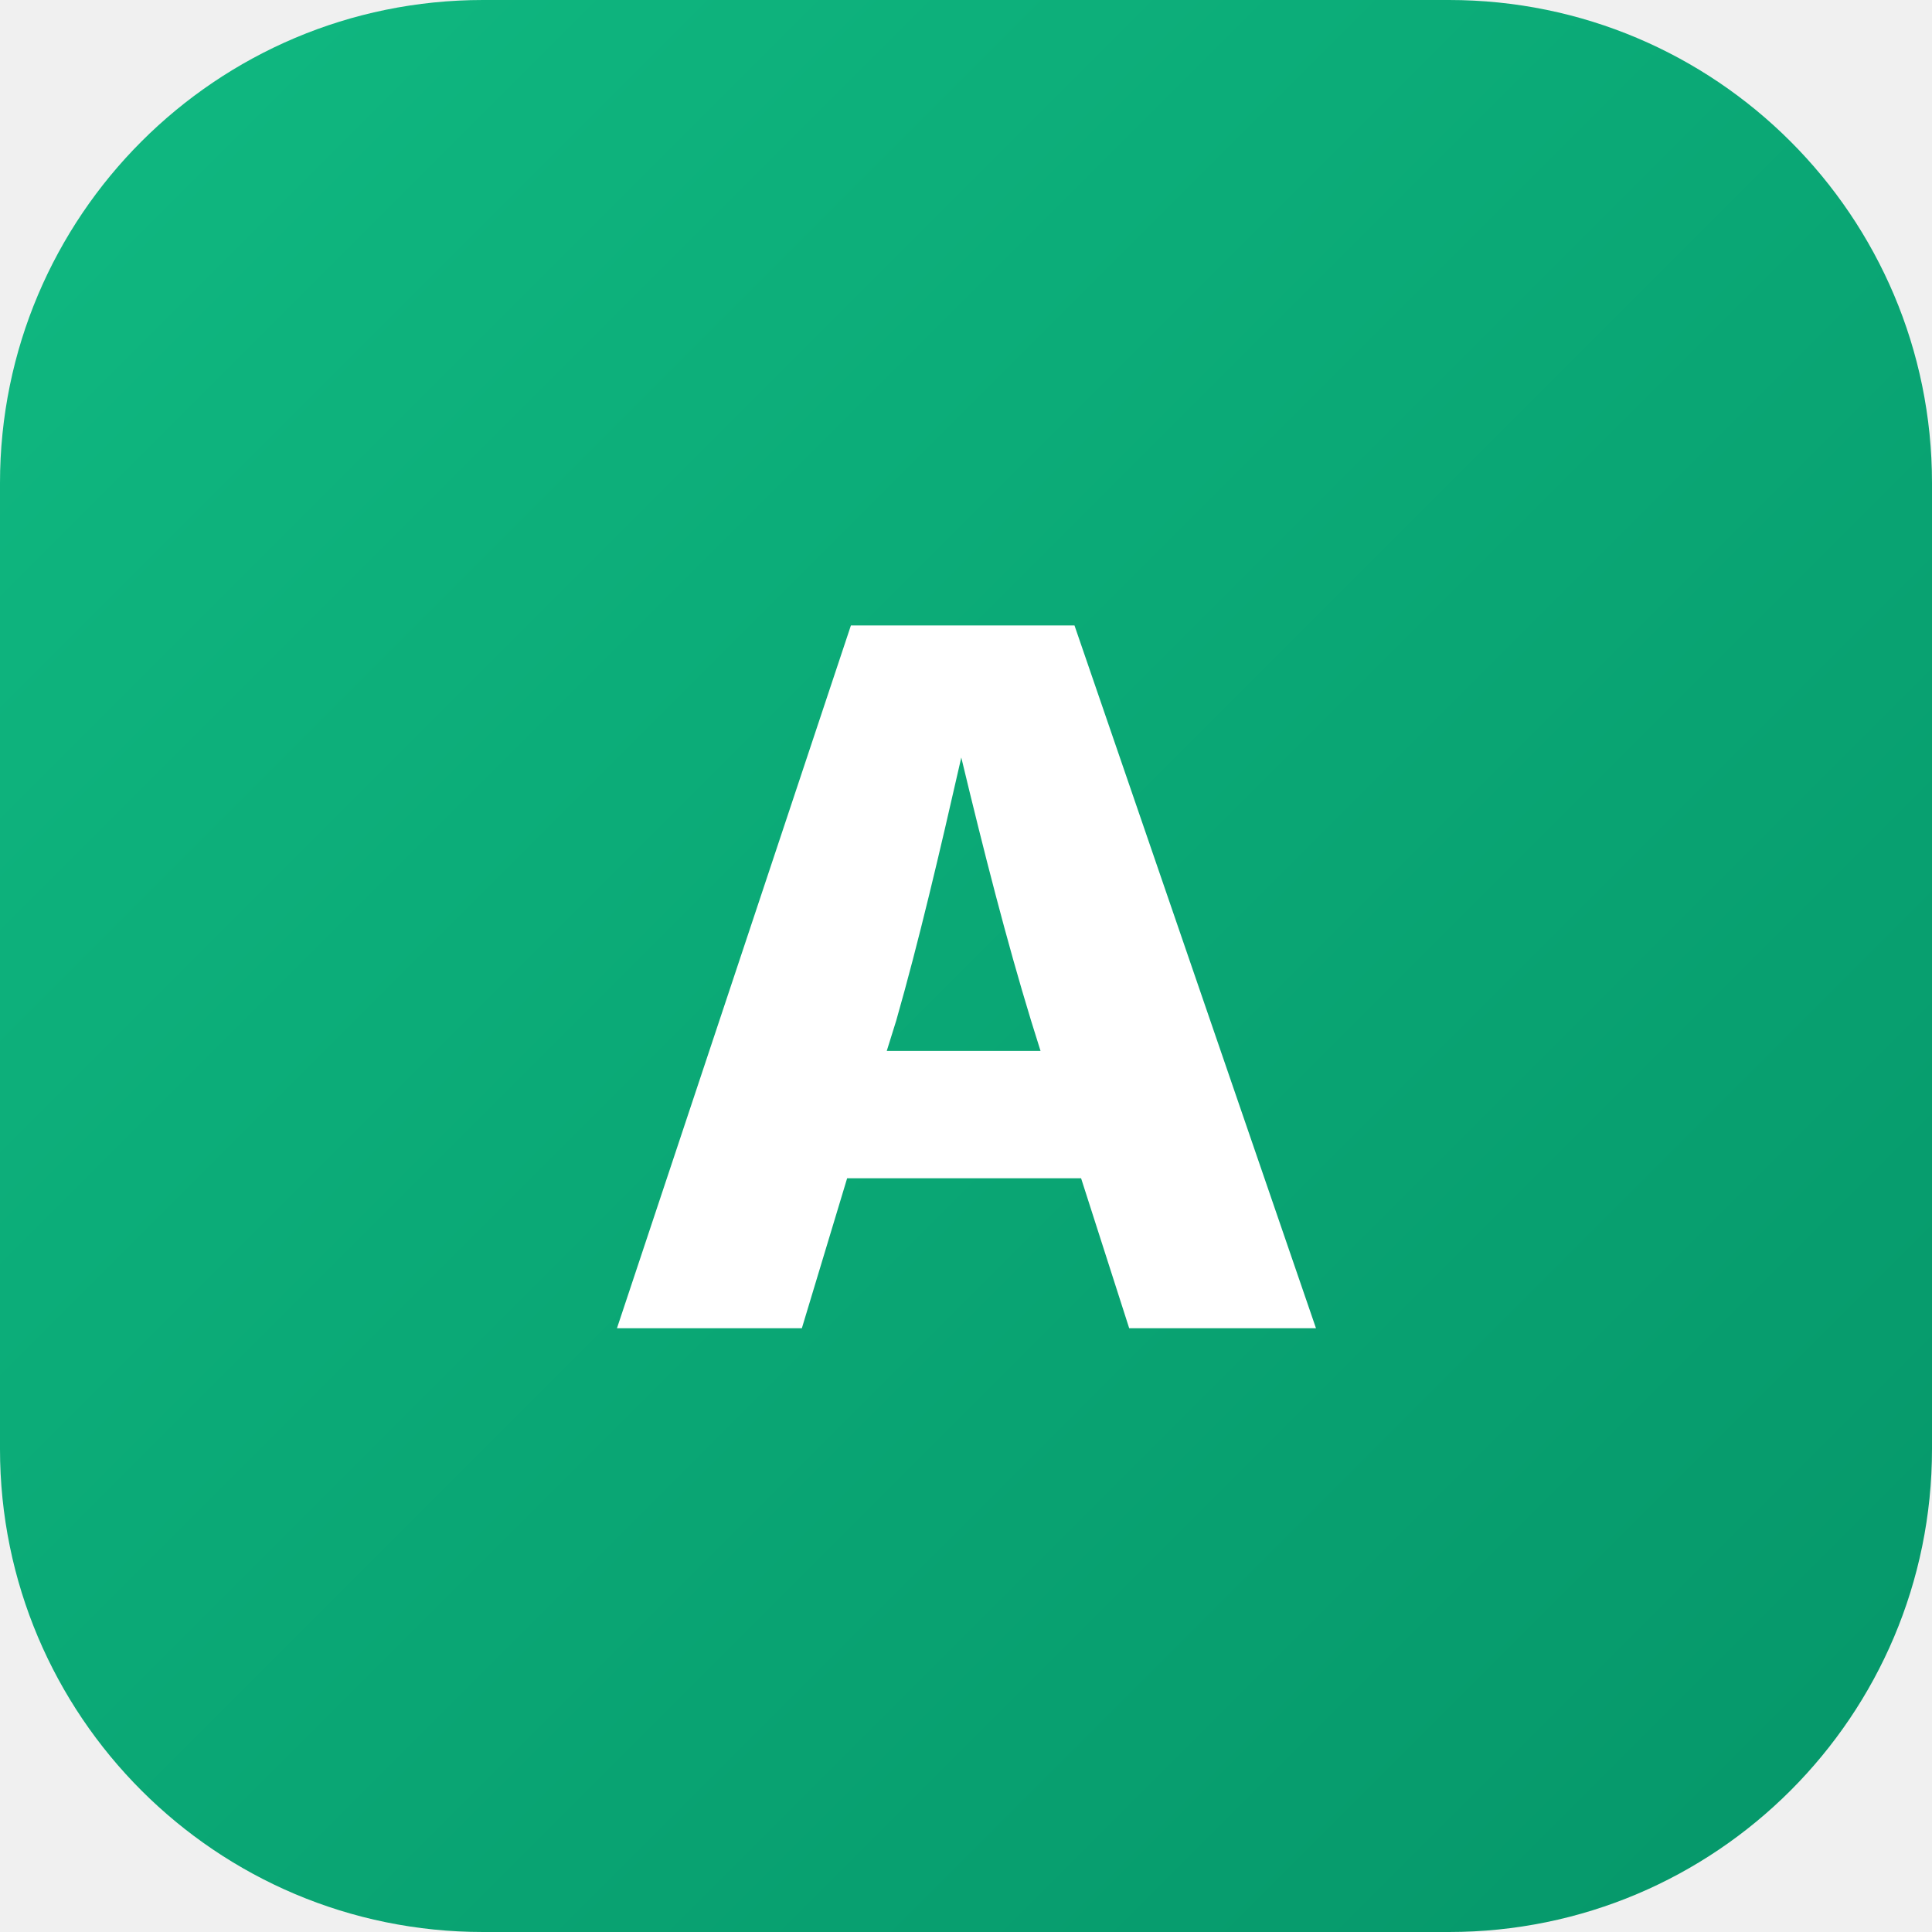
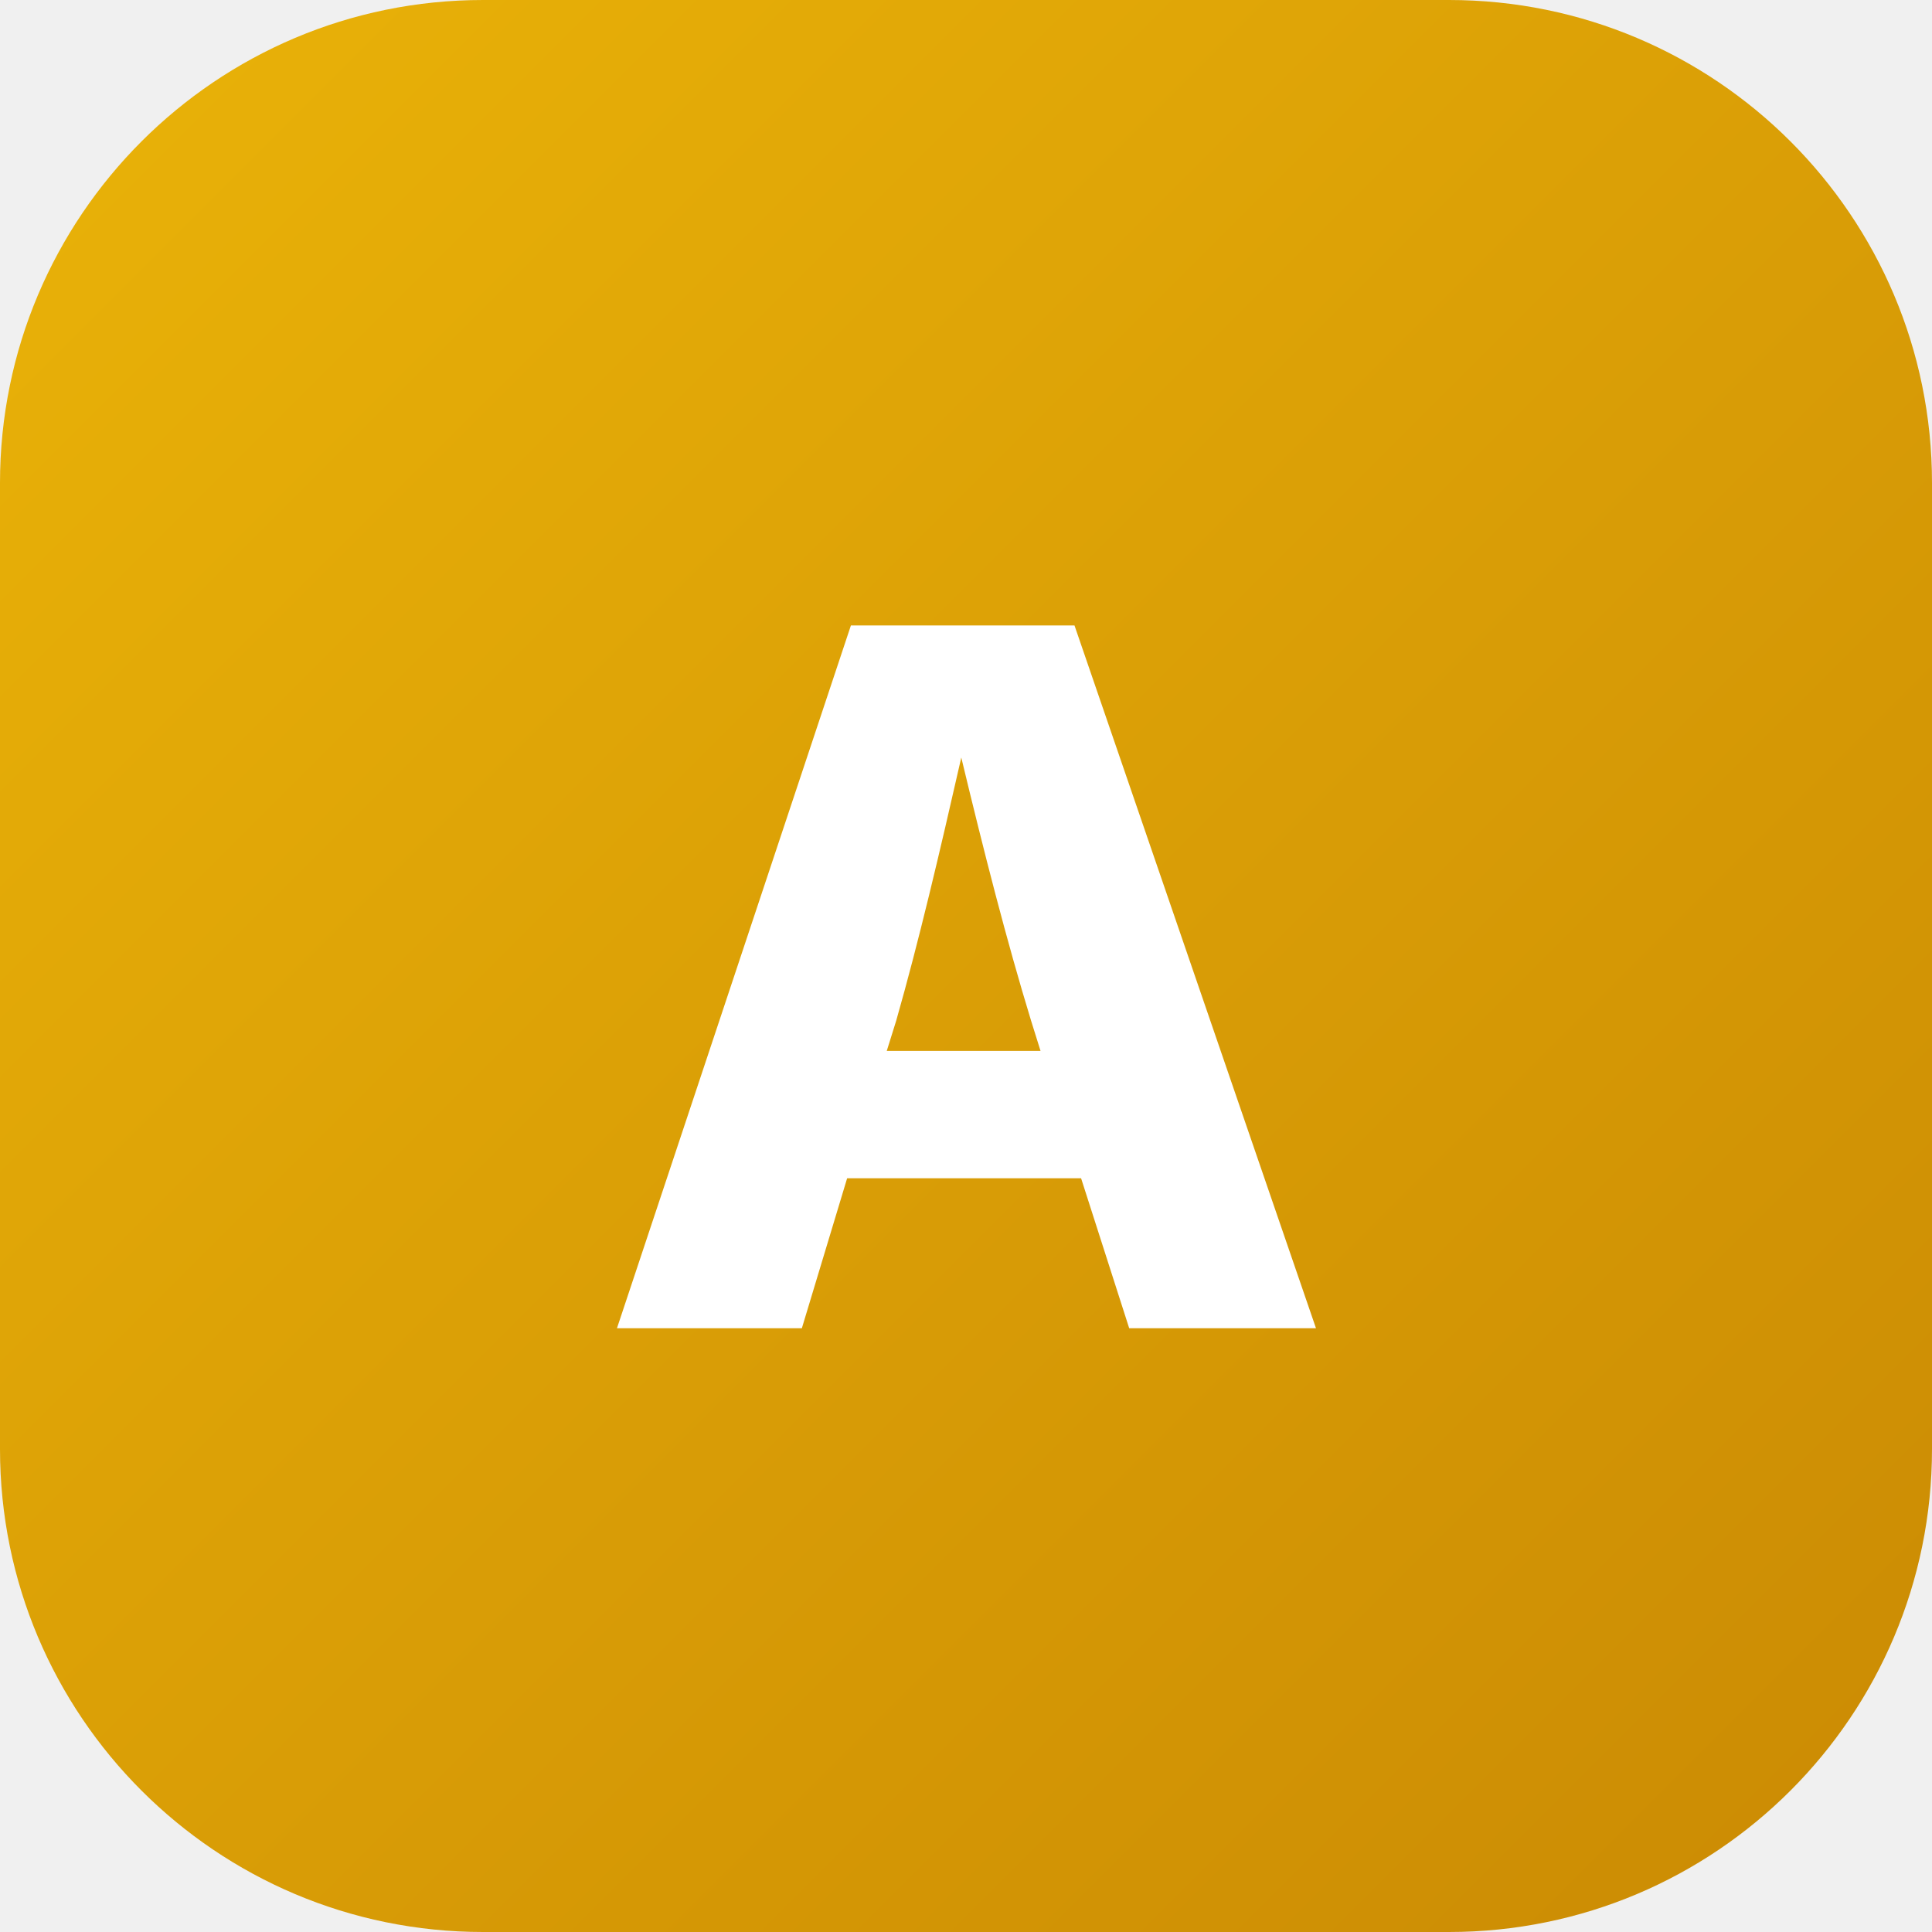
<svg xmlns="http://www.w3.org/2000/svg" viewBox="0 0 32 32" width="32" height="32">
  <defs>
    <linearGradient id="ag" x1="0%" y1="0%" x2="100%" y2="100%">
-       <stop offset="0%" stop-color="#10b981" />
-       <stop offset="100%" stop-color="#059669" />
+       <stop offset="0%" stop-color="#eab308" />
+       <stop offset="100%" stop-color="#ca8a04" />
    </linearGradient>
  </defs>
  <rect width="32" height="32" rx="8" fill="url(#ag)" />
  <text x="16" y="22" font-family="Inter,sans-serif" font-weight="800" font-size="16" fill="#fff" text-anchor="middle">A</text>
</svg>
